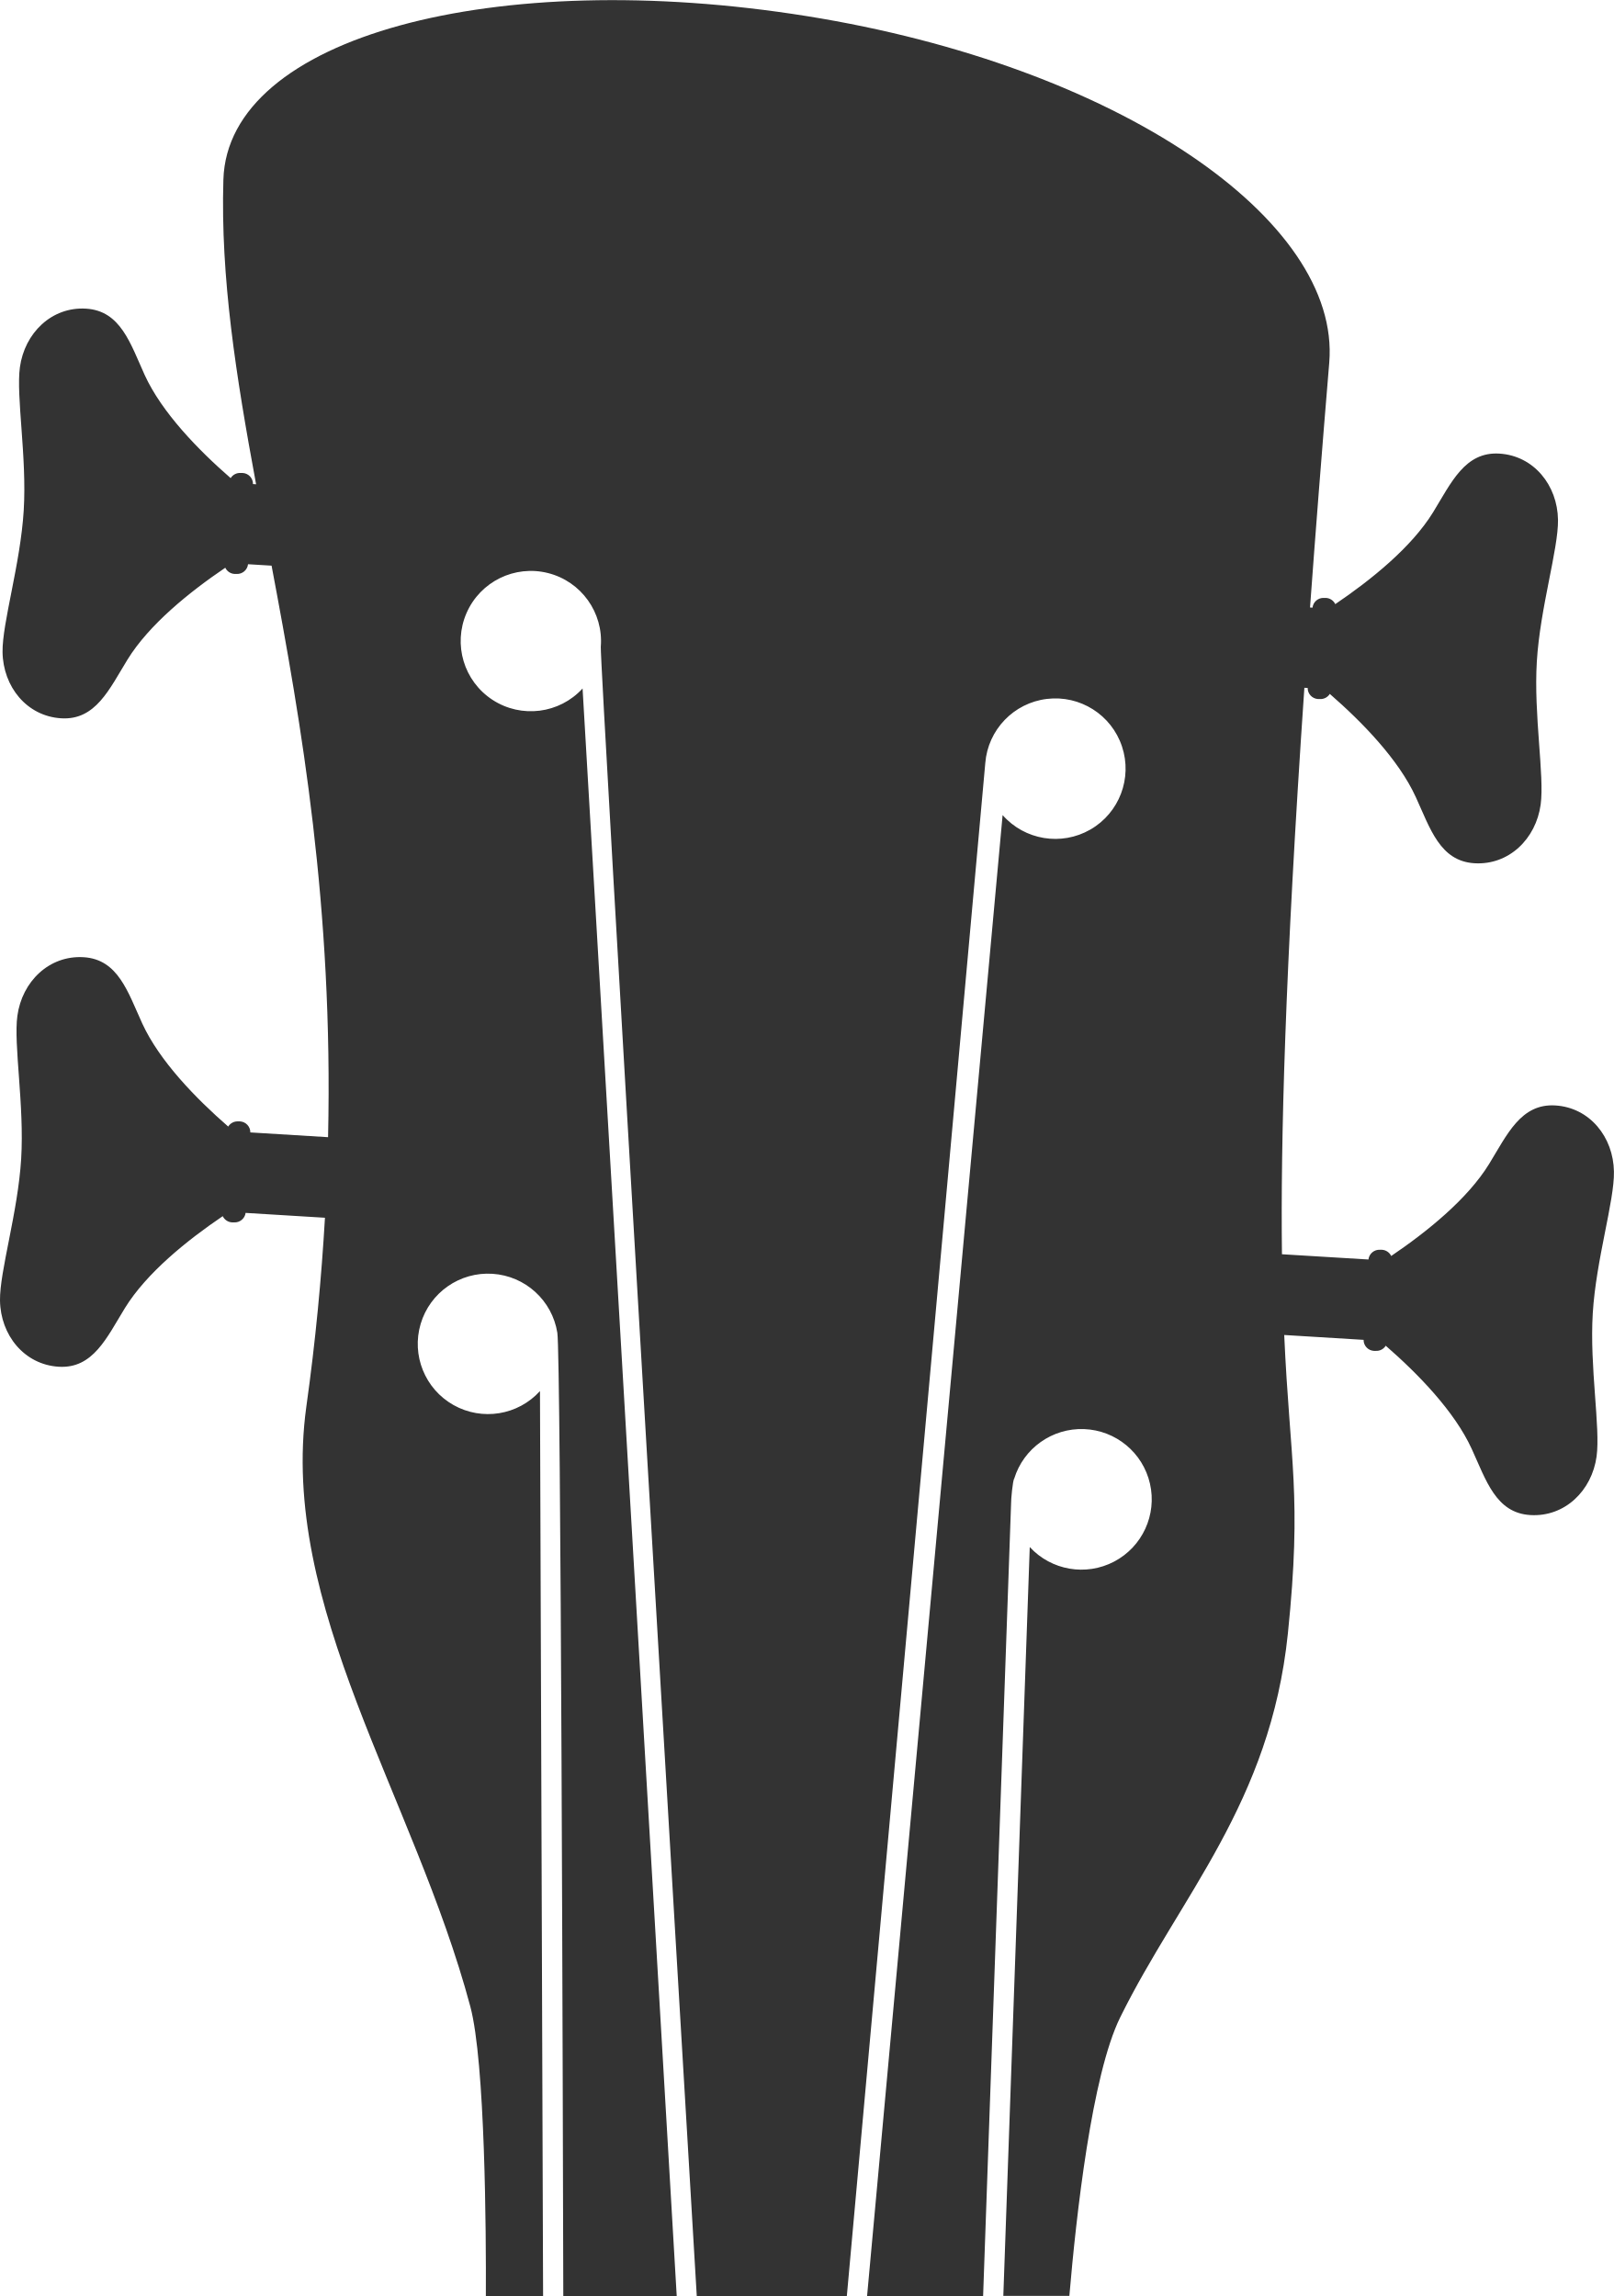
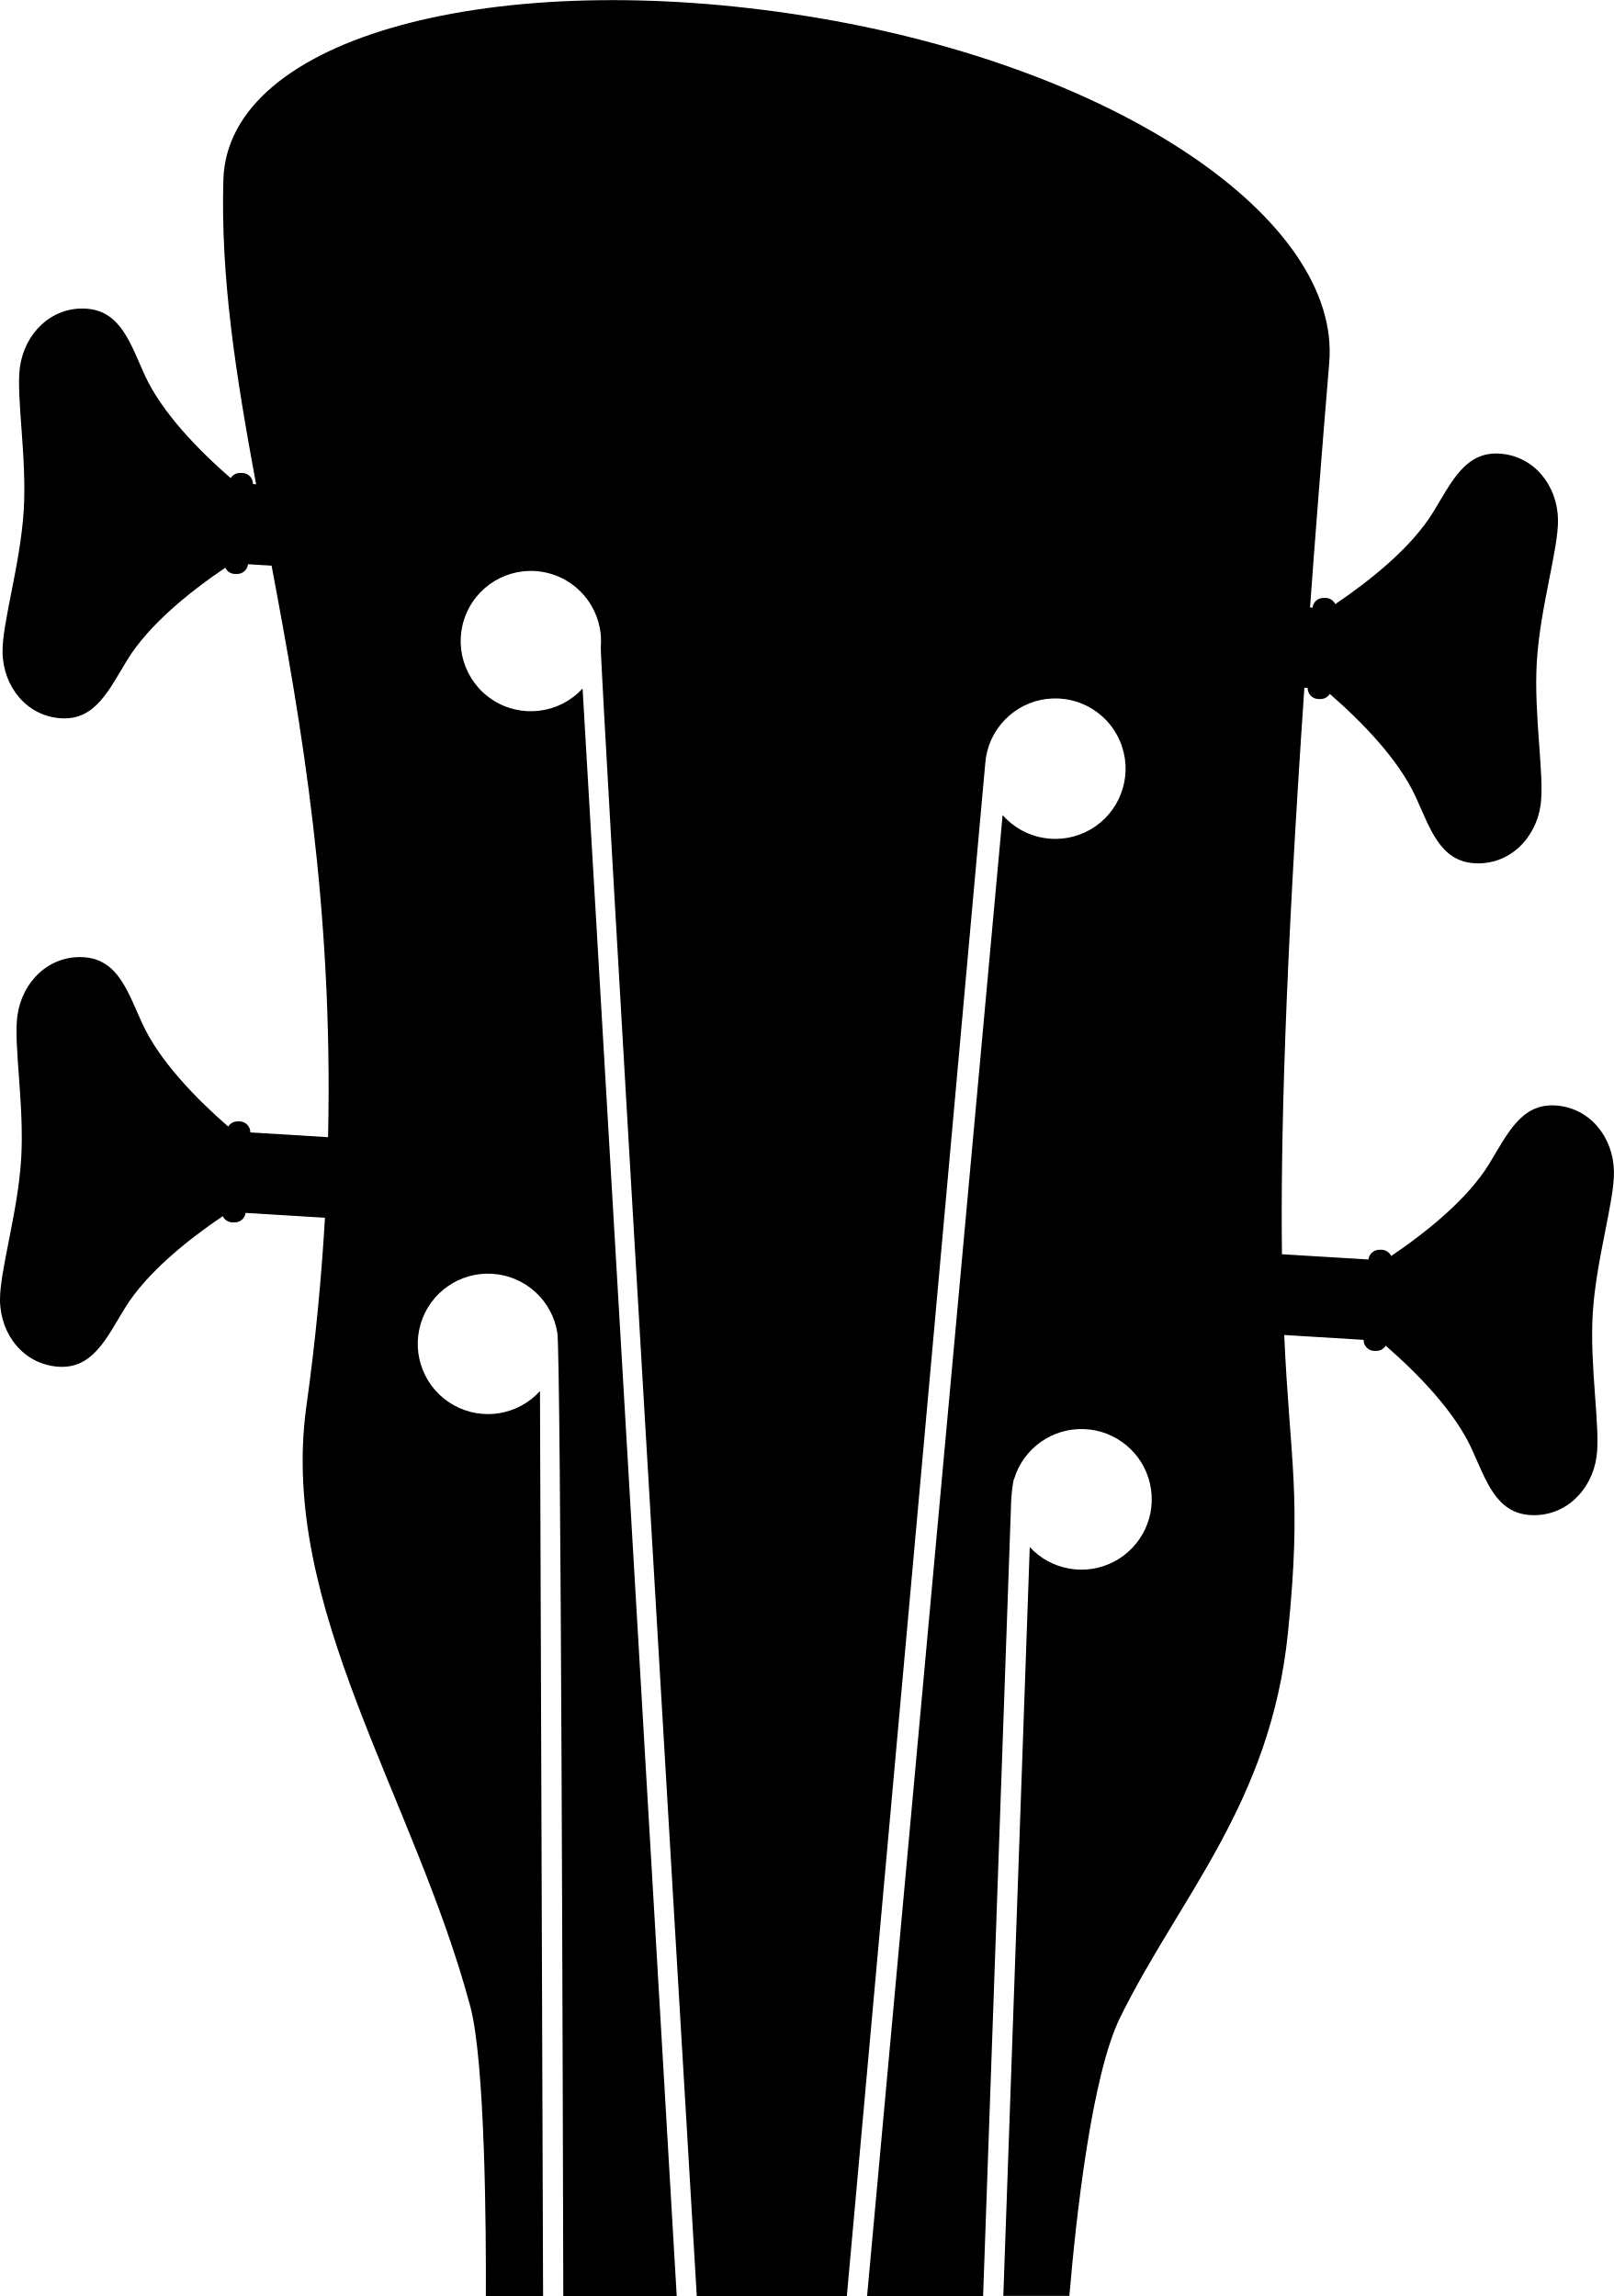
<svg xmlns="http://www.w3.org/2000/svg" viewBox="0 0 519.08 738.66">
-   <defs>
-     <style>.cls-1{fill:#333;}</style>
-   </defs>
  <g id="Capa_2" data-name="Capa 2">
    <g id="Capa_1-2" data-name="Capa 1">
      <path class="cls-1" d="M0,418.39C.16,429.5,7.77,439,18.86,439.7s15.49-9.4,21.31-18.86c6.95-11.3,20-21.81,31.47-29.58a3.53,3.53,0,0,0,3,2l.61,0A3.54,3.54,0,0,0,79,390.21l25.52,1.56c-1.12,19.23-3,39.47-6,60.84-8.85,64.32,34.71,125.43,52.75,192.9,4.8,17.94,5.1,72.77,5,93.15h18.41l-1-291.13a22.59,22.59,0,1,1,5.58-18.77c1.17,6.84,1.8,258.15,1.92,309.9h36.48L187.38,221.5a22.57,22.57,0,1,1,5.86-13.42c-.36,4.58,26.16,451.45,30.87,530.58h48.27c7.53-83.32,44.41-491.66,44.53-493.18a22.6,22.6,0,1,1,5.57,16.75L278.89,738.66h37.32l9-255.06c-.05-1,.53-7.35,1-7.89a22.62,22.62,0,1,1,5,22l-8.5,240.92h21.24c2.21-25.9,7.22-71.09,16.36-89.63,19.16-38.88,48.29-68.86,53.92-123.43,4.61-44.68.65-55.18-1.17-96.08l25.53,1.56a3.52,3.52,0,0,0,3.31,3.55l.61,0a3.53,3.53,0,0,0,3.2-1.66c10.45,9.1,22.13,21.12,27.65,33.18,4.63,10.1,7.77,20.63,18.86,21.3s19.8-7.85,21.31-18.86c1.27-9.26-2.28-28.8-1.23-46.05s7-36.22,6.81-45.57c-.16-11.11-7.77-20.63-18.86-21.3s-15.49,9.39-21.31,18.86c-6.94,11.29-20,21.8-31.47,29.57a3.53,3.53,0,0,0-3-2l-.61,0a3.54,3.54,0,0,0-3.71,3.13l-27.82-1.69c-.44-35.94.93-90.43,7.21-182.24l1.06.06a3.54,3.54,0,0,0,3.31,3.56l.61,0a3.5,3.5,0,0,0,3.2-1.65c10.45,9.1,22.13,21.11,27.65,33.17,4.63,10.1,7.77,20.63,18.86,21.31s19.8-7.85,21.31-18.86c1.27-9.27-2.28-28.81-1.23-46.06s6.95-36.21,6.81-45.56c-.16-11.11-7.77-20.63-18.86-21.31s-15.49,9.39-21.31,18.86c-6.94,11.3-20,21.8-31.47,29.57a3.53,3.53,0,0,0-3-2l-.61,0a3.53,3.53,0,0,0-3.71,3.13l-.8-.05c1.74-23.88,3.79-50,6.18-78.75,3.84-46-68-95.49-168.07-111.51S73.24,11.68,71.85,57.8c-.95,31.54,4.08,63.22,10.52,98l-1-.07A3.52,3.52,0,0,0,78,152.16l-.6,0a3.53,3.53,0,0,0-3.21,1.66c-10.45-9.1-22.13-21.12-27.65-33.17C41.94,110.5,38.8,100,27.71,99.3S7.91,107.15,6.4,118.16C5.13,127.42,8.68,147,7.63,164.21S.69,200.43.82,209.78c.16,11.11,7.77,20.63,18.86,21.31s15.49-9.4,21.31-18.86c6.94-11.3,20-21.81,31.47-29.58a3.53,3.53,0,0,0,3,2l.61,0a3.53,3.53,0,0,0,3.71-3.13l7.57.46C97,233.14,107.18,291.7,105.52,365.85l-25-1.53a3.53,3.53,0,0,0-3.31-3.55l-.6,0a3.54,3.54,0,0,0-3.21,1.66c-10.45-9.1-22.12-21.12-27.65-33.17-4.62-10.11-7.76-20.64-18.86-21.31s-19.8,7.85-21.3,18.86C4.32,336,7.86,355.58,6.81,372.82S-.13,409,0,418.39Z" />
    </g>
  </g>
</svg>
